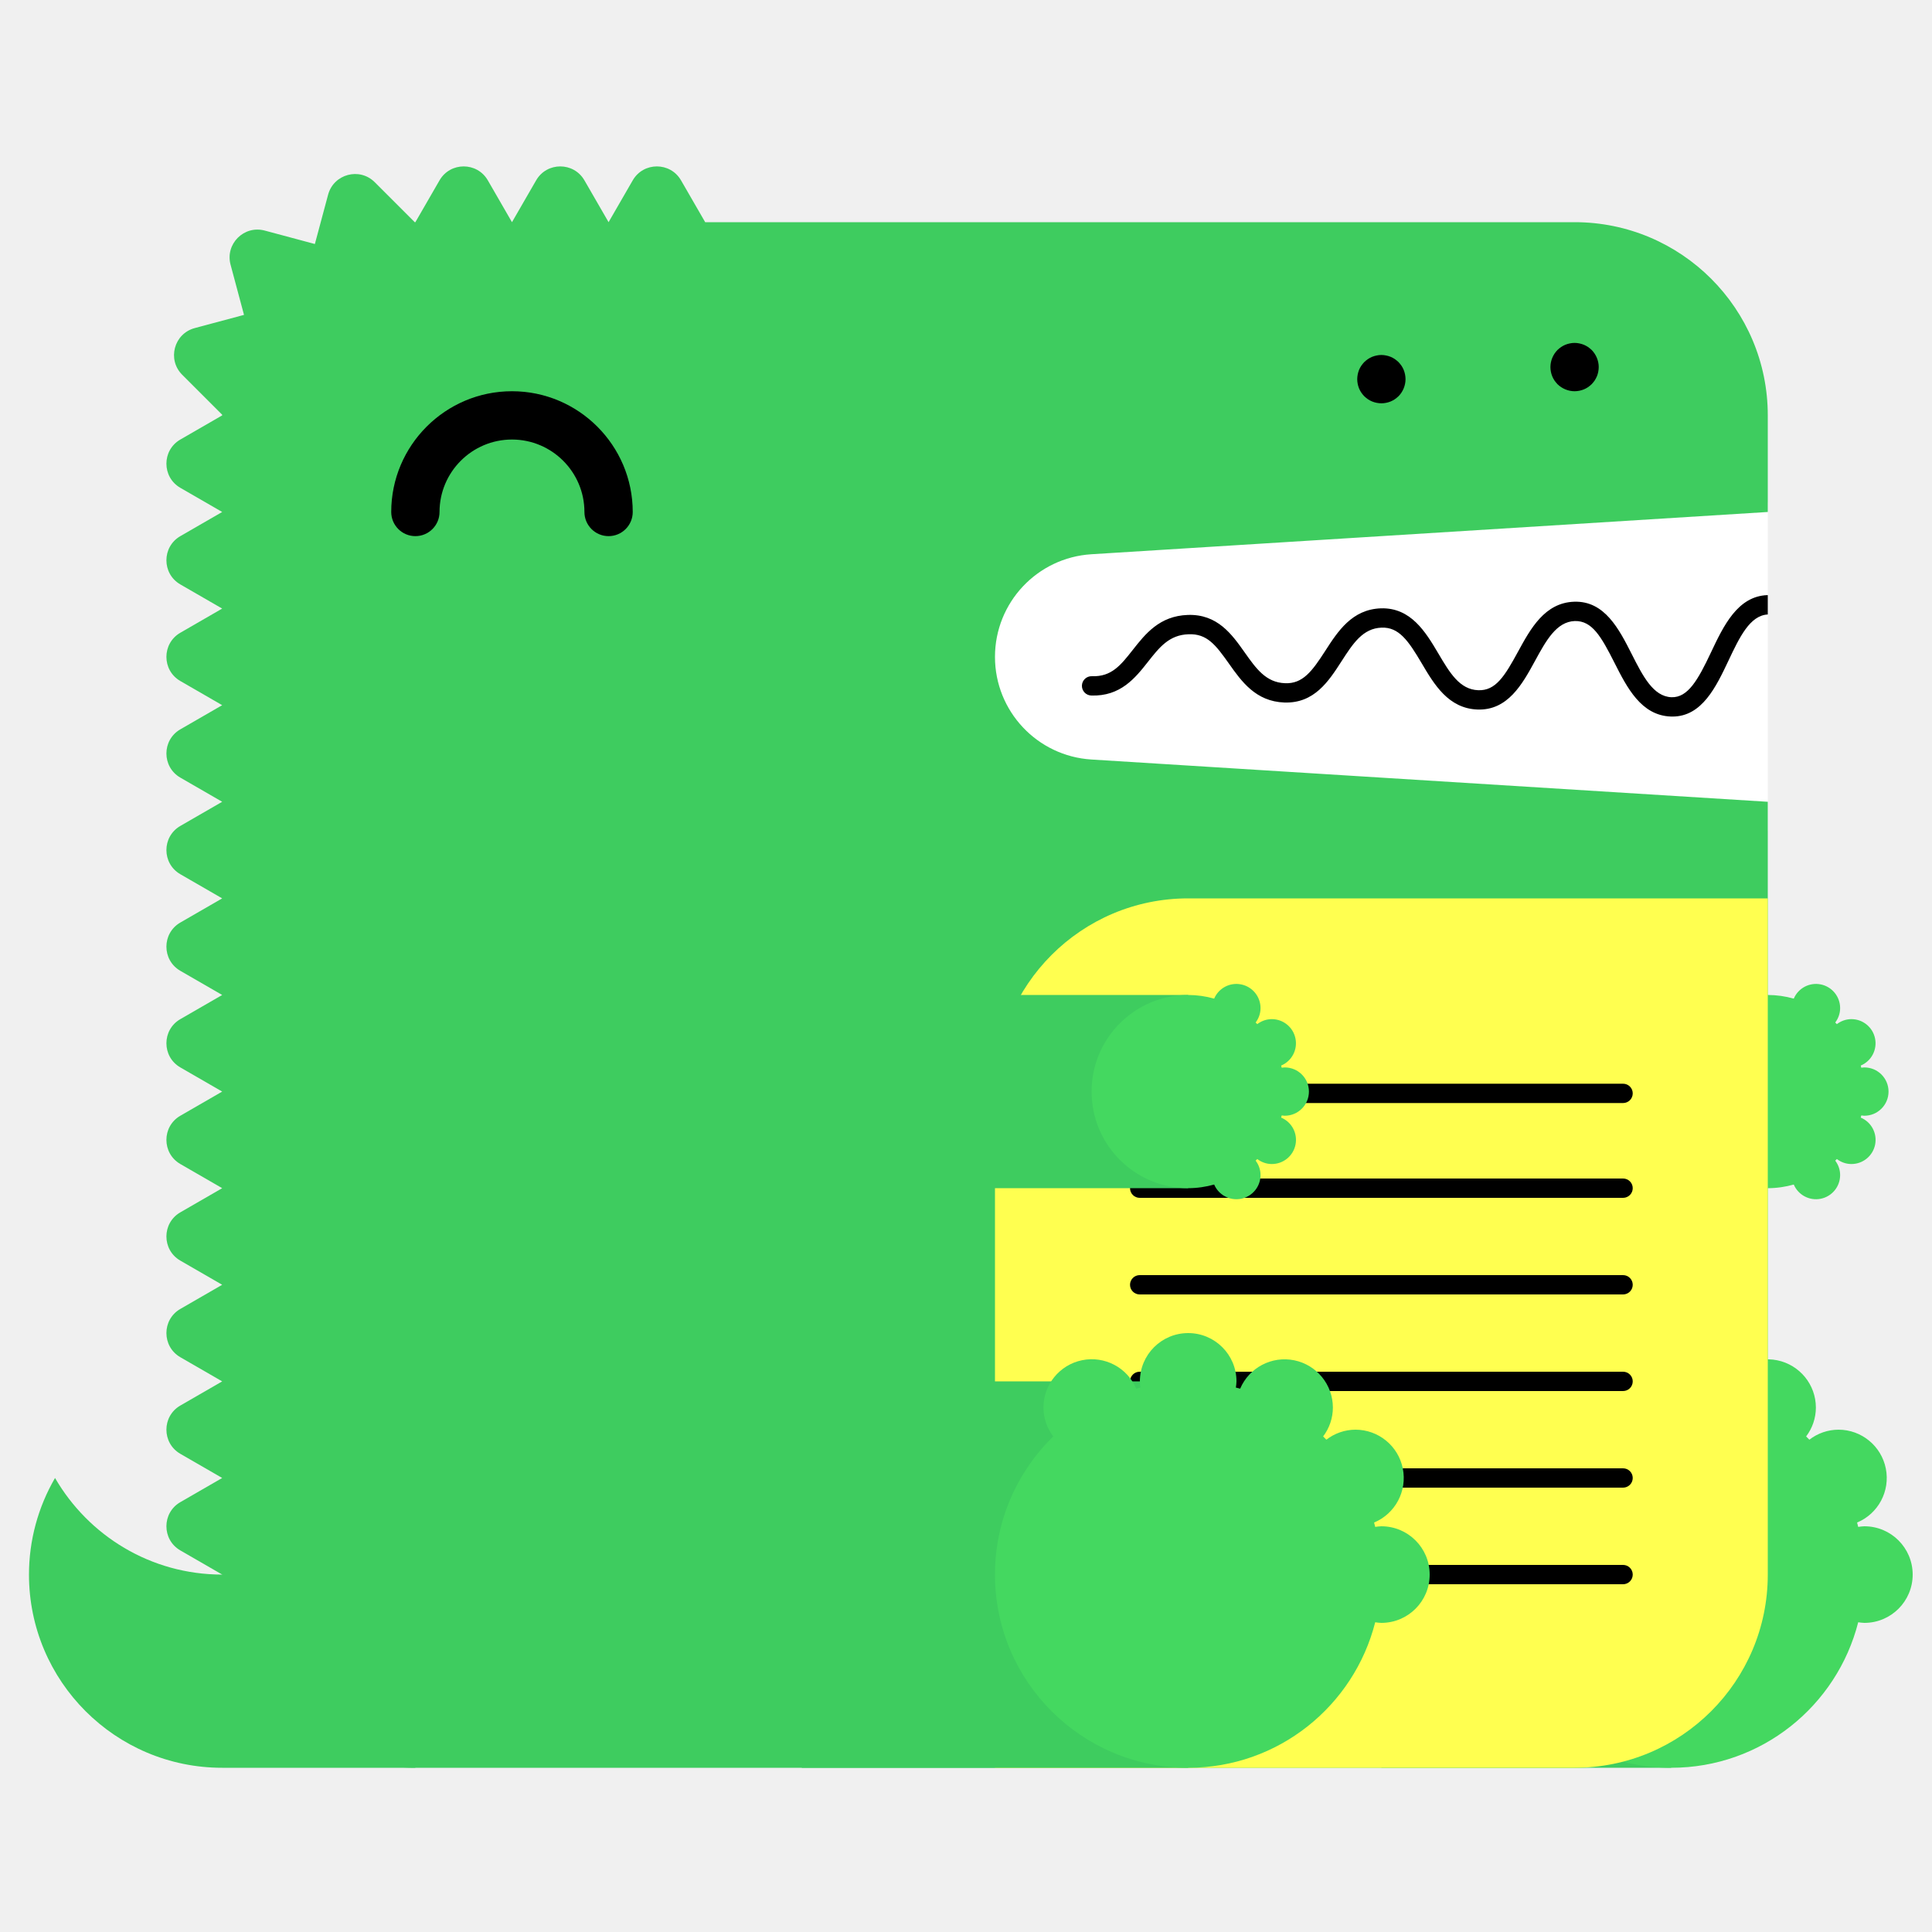
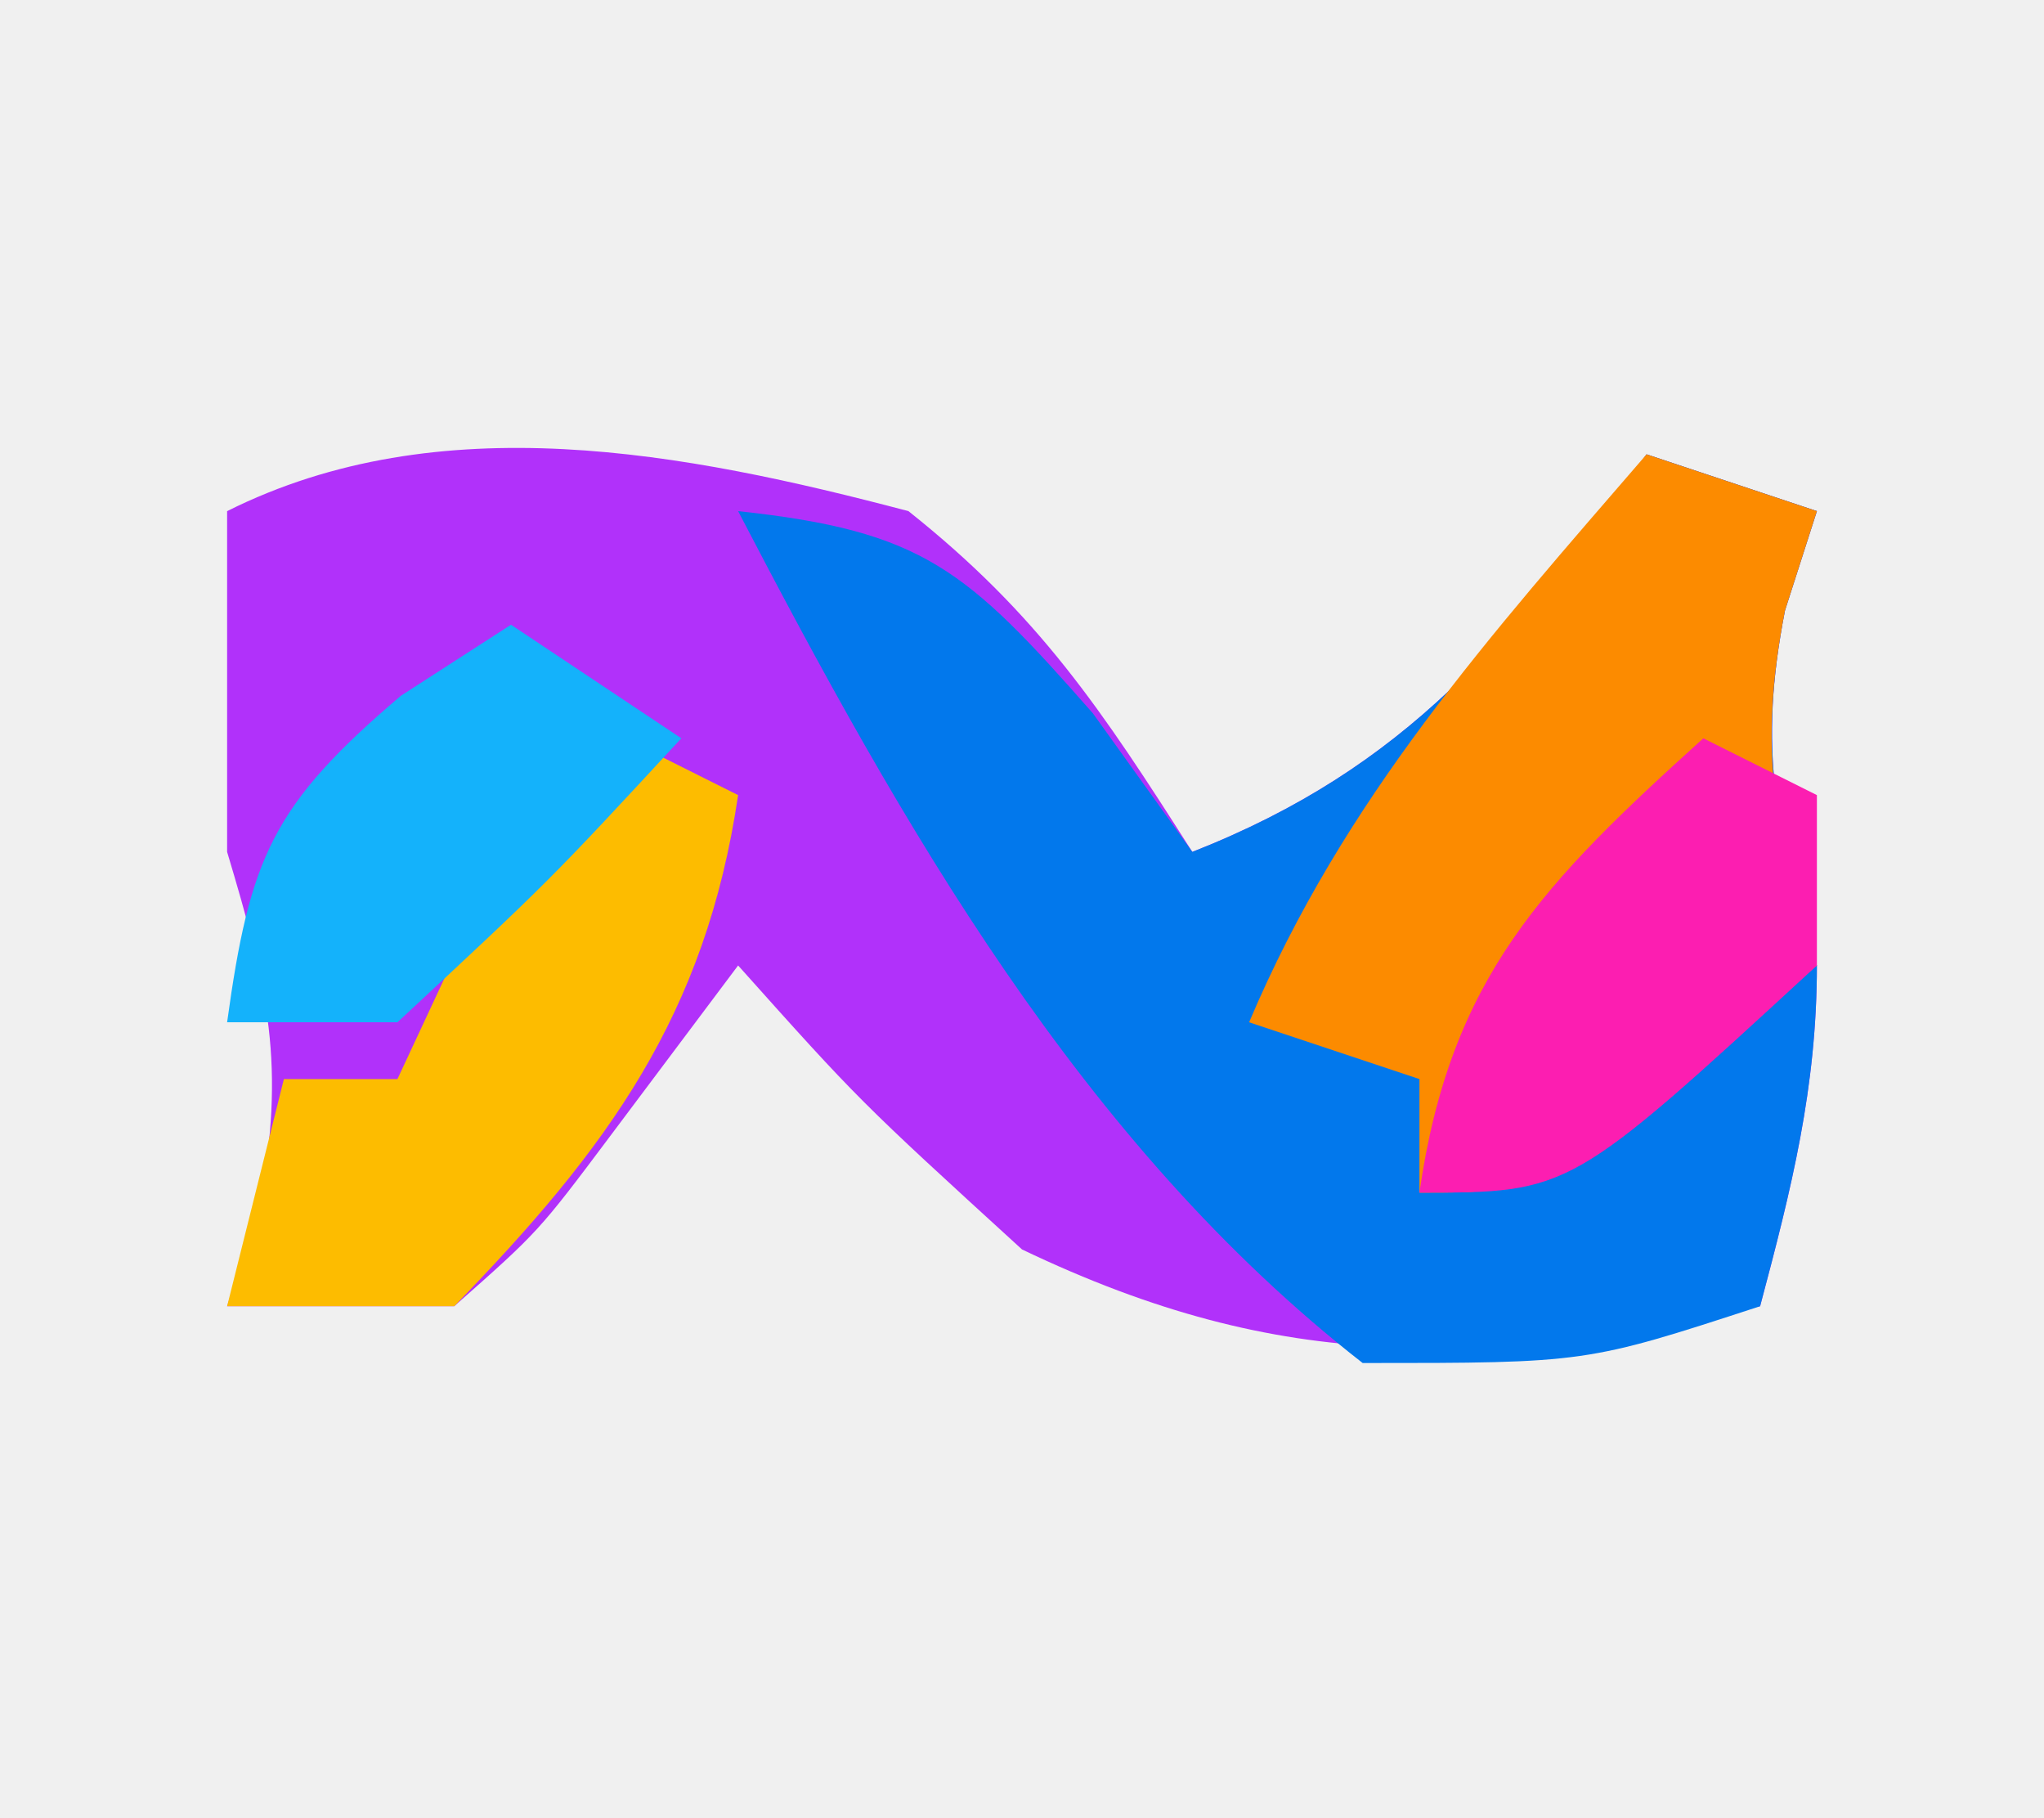
- <svg xmlns="http://www.w3.org/2000/svg" width="200" height="200" viewBox="0 0 200 200">
-   <g fill="none" fill-rule="evenodd">
-     <path fill="#FFF" d="M99 52h84v34H99z" />
-     <path d="M23 163c-7.398 0-13.843-4.027-17.303-10A19.886 19.886 0 0 0 3 163c0 11.046 8.954 20 20 20h20v-20H23z" fill="#3ECC5F" />
-     <path d="M112.98 57.376L183 53V43c0-11.046-8.954-20-20-20H73l-2.5-4.33c-1.112-1.925-3.889-1.925-5 0L63 23l-2.5-4.33c-1.111-1.925-3.889-1.925-5 0L53 23l-2.5-4.33c-1.111-1.925-3.889-1.925-5 0L43 23c-.022 0-.042.003-.065.003l-4.142-4.141c-1.57-1.571-4.252-.853-4.828 1.294l-1.369 5.104-5.192-1.392c-2.148-.575-4.111 1.389-3.535 3.536l1.39 5.193-5.102 1.367c-2.148.576-2.867 3.259-1.296 4.83l4.142 4.142c0 .021-.003.042-.003.064l-4.33 2.5c-1.925 1.111-1.925 3.889 0 5L23 53l-4.33 2.5c-1.925 1.111-1.925 3.889 0 5L23 63l-4.33 2.5c-1.925 1.111-1.925 3.889 0 5L23 73l-4.33 2.5c-1.925 1.111-1.925 3.889 0 5L23 83l-4.33 2.5c-1.925 1.111-1.925 3.889 0 5L23 93l-4.33 2.5c-1.925 1.111-1.925 3.889 0 5L23 103l-4.33 2.5c-1.925 1.111-1.925 3.889 0 5L23 113l-4.33 2.5c-1.925 1.111-1.925 3.889 0 5L23 123l-4.33 2.5c-1.925 1.111-1.925 3.889 0 5L23 133l-4.33 2.5c-1.925 1.111-1.925 3.889 0 5L23 143l-4.33 2.5c-1.925 1.111-1.925 3.889 0 5L23 153l-4.33 2.5c-1.925 1.111-1.925 3.889 0 5L23 163c0 11.046 8.954 20 20 20h120c11.046 0 20-8.954 20-20V83l-70.02-4.376A10.645 10.645 0 0 1 103 68c0-5.621 4.37-10.273 9.98-10.624" fill="#3ECC5F" />
-     <path fill="#3ECC5F" d="M143 183h30v-40h-30z" />
-     <path d="M193 158c-.219 0-.428.037-.639.064-.038-.15-.074-.301-.116-.451A5 5 0 0 0 190.32 148a4.96 4.96 0 0 0-3.016 1.036 26.531 26.531 0 0 0-.335-.336 4.955 4.955 0 0 0 1.011-2.987 5 5 0 0 0-9.599-1.959c-.148-.042-.297-.077-.445-.115.027-.211.064-.42.064-.639a5 5 0 0 0-5-5 5 5 0 0 0-5 5c0 .219.037.428.064.639-.148.038-.297.073-.445.115a4.998 4.998 0 0 0-9.599 1.959c0 1.125.384 2.151 1.011 2.987-3.717 3.632-6.031 8.693-6.031 14.3 0 11.046 8.954 20 20 20 9.339 0 17.16-6.41 19.361-15.064.211.027.42.064.639.064a5 5 0 0 0 5-5 5 5 0 0 0-5-5" fill="#44D860" />
-     <path fill="#3ECC5F" d="M153 123h30v-20h-30z" />
-     <path d="M193 115.5a2.5 2.5 0 1 0 0-5c-.109 0-.214.019-.319.032-.02-.075-.037-.15-.058-.225a2.501 2.501 0 0 0-.963-4.807c-.569 0-1.088.197-1.508.518a6.653 6.653 0 0 0-.168-.168c.314-.417.506-.931.506-1.494a2.5 2.5 0 0 0-4.8-.979A9.987 9.987 0 0 0 183 103c-5.522 0-10 4.478-10 10s4.478 10 10 10c.934 0 1.833-.138 2.69-.377a2.5 2.5 0 0 0 4.8-.979c0-.563-.192-1.077-.506-1.494.057-.055.113-.111.168-.168.42.321.939.518 1.508.518a2.5 2.5 0 0 0 .963-4.807c.021-.074.038-.15.058-.225.105.013.21.032.319.032" fill="#44D860" />
-     <path d="M63 55.5a2.5 2.5 0 0 1-2.5-2.5c0-4.136-3.364-7.5-7.5-7.5s-7.5 3.364-7.5 7.5a2.5 2.5 0 1 1-5 0c0-6.893 5.607-12.5 12.5-12.5S65.5 46.107 65.5 53a2.5 2.5 0 0 1-2.5 2.5" fill="#000" />
-     <path d="M103 183h60c11.046 0 20-8.954 20-20V93h-60c-11.046 0-20 8.954-20 20v70z" fill="#FFFF50" />
-     <path d="M168.02 124h-50.04a1 1 0 1 1 0-2h50.04a1 1 0 1 1 0 2m0 20h-50.04a1 1 0 1 1 0-2h50.04a1 1 0 1 1 0 2m0 20h-50.04a1 1 0 1 1 0-2h50.04a1 1 0 1 1 0 2m0-49.814h-50.04a1 1 0 1 1 0-2h50.04a1 1 0 1 1 0 2m0 19.814h-50.04a1 1 0 1 1 0-2h50.04a1 1 0 1 1 0 2m0 20h-50.04a1 1 0 1 1 0-2h50.04a1 1 0 1 1 0 2M183 61.611c-.012 0-.022-.006-.034-.005-3.09.105-4.552 3.196-5.842 5.923-1.346 2.85-2.387 4.703-4.093 4.647-1.889-.068-2.969-2.202-4.113-4.46-1.314-2.594-2.814-5.536-5.963-5.426-3.046.104-4.513 2.794-5.807 5.167-1.377 2.528-2.314 4.065-4.121 3.994-1.927-.07-2.951-1.805-4.136-3.813-1.321-2.236-2.848-4.75-5.936-4.664-2.994.103-4.465 2.385-5.763 4.4-1.373 2.13-2.335 3.428-4.165 3.351-1.973-.07-2.992-1.51-4.171-3.177-1.324-1.873-2.816-3.993-5.895-3.89-2.928.1-4.399 1.97-5.696 3.618-1.232 1.564-2.194 2.802-4.229 2.724a1 1 0 0 0-.072 2c3.017.101 4.545-1.8 5.872-3.487 1.177-1.496 2.193-2.787 4.193-2.855 1.926-.082 2.829 1.115 4.195 3.045 1.297 1.834 2.769 3.914 5.731 4.021 3.103.104 4.596-2.215 5.918-4.267 1.182-1.834 2.202-3.417 4.15-3.484 1.793-.067 2.769 1.35 4.145 3.681 1.297 2.197 2.766 4.686 5.787 4.796 3.125.108 4.634-2.62 5.949-5.035 1.139-2.088 2.214-4.06 4.119-4.126 1.793-.042 2.728 1.595 4.111 4.33 1.292 2.553 2.757 5.445 5.825 5.556l.169.003c3.064 0 4.518-3.075 5.805-5.794 1.139-2.41 2.217-4.68 4.067-4.773v-2z" fill="#000" />
-     <path fill="#3ECC5F" d="M83 183h40v-40H83z" />
-     <path d="M143 158c-.219 0-.428.037-.639.064-.038-.15-.074-.301-.116-.451A5 5 0 0 0 140.32 148a4.96 4.96 0 0 0-3.016 1.036 26.531 26.531 0 0 0-.335-.336 4.955 4.955 0 0 0 1.011-2.987 5 5 0 0 0-9.599-1.959c-.148-.042-.297-.077-.445-.115.027-.211.064-.42.064-.639a5 5 0 0 0-5-5 5 5 0 0 0-5 5c0 .219.037.428.064.639-.148.038-.297.073-.445.115a4.998 4.998 0 0 0-9.599 1.959c0 1.125.384 2.151 1.011 2.987-3.717 3.632-6.031 8.693-6.031 14.3 0 11.046 8.954 20 20 20 9.339 0 17.16-6.41 19.361-15.064.211.027.42.064.639.064a5 5 0 0 0 5-5 5 5 0 0 0-5-5" fill="#44D860" />
-     <path fill="#3ECC5F" d="M83 123h40v-20H83z" />
-     <path d="M133 115.5a2.5 2.5 0 1 0 0-5c-.109 0-.214.019-.319.032-.02-.075-.037-.15-.058-.225a2.501 2.501 0 0 0-.963-4.807c-.569 0-1.088.197-1.508.518a6.653 6.653 0 0 0-.168-.168c.314-.417.506-.931.506-1.494a2.5 2.5 0 0 0-4.8-.979A9.987 9.987 0 0 0 123 103c-5.522 0-10 4.478-10 10s4.478 10 10 10c.934 0 1.833-.138 2.69-.377a2.5 2.5 0 0 0 4.8-.979c0-.563-.192-1.077-.506-1.494.057-.055.113-.111.168-.168.42.321.939.518 1.508.518a2.5 2.5 0 0 0 .963-4.807c.021-.074.038-.15.058-.225.105.013.21.032.319.032" fill="#44D860" />
-     <path d="M143 41.75c-.16 0-.33-.02-.49-.05a2.52 2.52 0 0 1-.47-.14c-.15-.06-.29-.14-.431-.23-.13-.09-.259-.2-.38-.31-.109-.12-.219-.24-.309-.38s-.17-.28-.231-.43a2.619 2.619 0 0 1-.189-.96c0-.16.02-.33.05-.49.03-.16.08-.31.139-.47.061-.15.141-.29.231-.43.09-.13.2-.26.309-.38.121-.11.25-.22.38-.31.141-.09.281-.17.431-.23.149-.06.31-.11.47-.14.32-.07.65-.07.98 0 .159.03.32.08.47.14.149.06.29.14.43.23.13.09.259.2.38.31.11.12.22.25.31.38.09.14.17.28.23.43.06.16.11.31.14.47.029.16.05.33.05.49 0 .66-.271 1.31-.73 1.77-.121.11-.25.22-.38.31-.14.09-.281.17-.43.23a2.565 2.565 0 0 1-.96.19m20-1.25c-.66 0-1.3-.27-1.771-.73a3.802 3.802 0 0 1-.309-.38c-.09-.14-.17-.28-.231-.43a2.619 2.619 0 0 1-.189-.96c0-.66.27-1.3.729-1.77.121-.11.25-.22.38-.31.141-.09.281-.17.431-.23.149-.06.31-.11.47-.14.32-.07.66-.07.98 0 .159.03.32.08.47.14.149.06.29.14.43.23.13.09.259.2.38.31.459.47.73 1.11.73 1.77 0 .16-.021.33-.05.49-.03.16-.08.32-.14.47-.07.15-.14.29-.23.43-.09.13-.2.26-.31.38-.121.11-.25.22-.38.31-.14.09-.281.17-.43.23a2.565 2.565 0 0 1-.96.19" fill="#000" />
-   </g>
+ <svg xmlns="http://www.w3.org/2000/svg" version="1.1" width="36" height="32">
+   <path d="M0 0 C2.297 1.825 3.396 3.487 5 6 C8.795 4.509 10.61 2.243 13 -1 C13.99 -0.67 14.98 -0.34 16 0 C15.814 0.578 15.629 1.155 15.438 1.75 C14.955 4.231 15.283 5.61 16 8 C16 10.156 15.553 11.924 15 14 C9.984 15.003 6.661 15.229 2 13 C-0.875 10.375 -0.875 10.375 -3 8 C-3.743 8.99 -4.485 9.98 -5.25 11 C-6.516 12.688 -6.516 12.688 -8 14 C-9.32 14 -10.64 14 -12 14 C-11.814 13.422 -11.629 12.845 -11.438 12.25 C-10.955 9.769 -11.283 8.39 -12 6 C-12 4 -12 2 -12 0 C-8.257 -1.871 -3.944 -1.04 0 0 Z " fill="#B131FA" transform="translate(16,9)" />
+   <path d="M0 0 C0.99 0.33 1.98 0.66 3 1 C2.814 1.577 2.629 2.155 2.438 2.75 C1.955 5.231 2.283 6.61 3 9 C3 11.156 2.553 12.924 2 15 C-1.062 16 -1.062 16 -5 16 C-9.96 12.131 -13.134 6.502 -16 1 C-12.745 1.349 -11.981 2.021 -9.75 4.562 C-9.172 5.367 -8.595 6.171 -8 7 C-4.205 5.509 -2.39 3.243 0 0 Z " fill="#0278EC" transform="translate(29,8)" />
+   <path d="M0 0 C0.99 0.33 1.98 0.66 3 1 C2.814 1.577 2.629 2.155 2.438 2.75 C1.96 5.207 2.243 6.644 3 9 C-1.75 13 -1.75 13 -4 13 C-4 12.34 -4 11.68 -4 11 C-4.99 10.67 -5.98 10.34 -7 10 C-5.332 6.059 -2.773 3.211 0 0 Z " fill="#FC8B00" transform="translate(29,8)" />
+   <path d="M0 0 C0.66 0.33 1.32 0.66 2 1 C1.426 4.877 -0.293 7.215 -3 10 C-4.32 10 -5.64 10 -7 10 C-6.67 8.68 -6.34 7.36 -6 6 C-5.34 6 -4.68 6 -4 6 C-3.711 5.381 -3.422 4.763 -3.125 4.125 C-2 2 -2 2 0 0 Z " fill="#FDBC00" transform="translate(11,13)" />
+   <path d="M0 0 C0.99 0.66 1.98 1.32 3 2 C0.688 4.5 0.688 4.5 -2 7 C-2.99 7 -3.98 7 -5 7 C-4.602 4.114 -4.21 3.178 -1.938 1.25 C-1.298 0.838 -0.659 0.425 0 0 Z " fill="#14B2FB" transform="translate(9,11)" />
+   <path d="M0 0 C0.66 0.33 1.32 0.66 2 1 C2 1.99 2 2.98 2 4 C-2.343 8 -2.343 8 -5 8 C-4.458 4.204 -2.799 2.528 0 0 Z " fill="#FC1EB1" transform="translate(30,13)" />
</svg>
